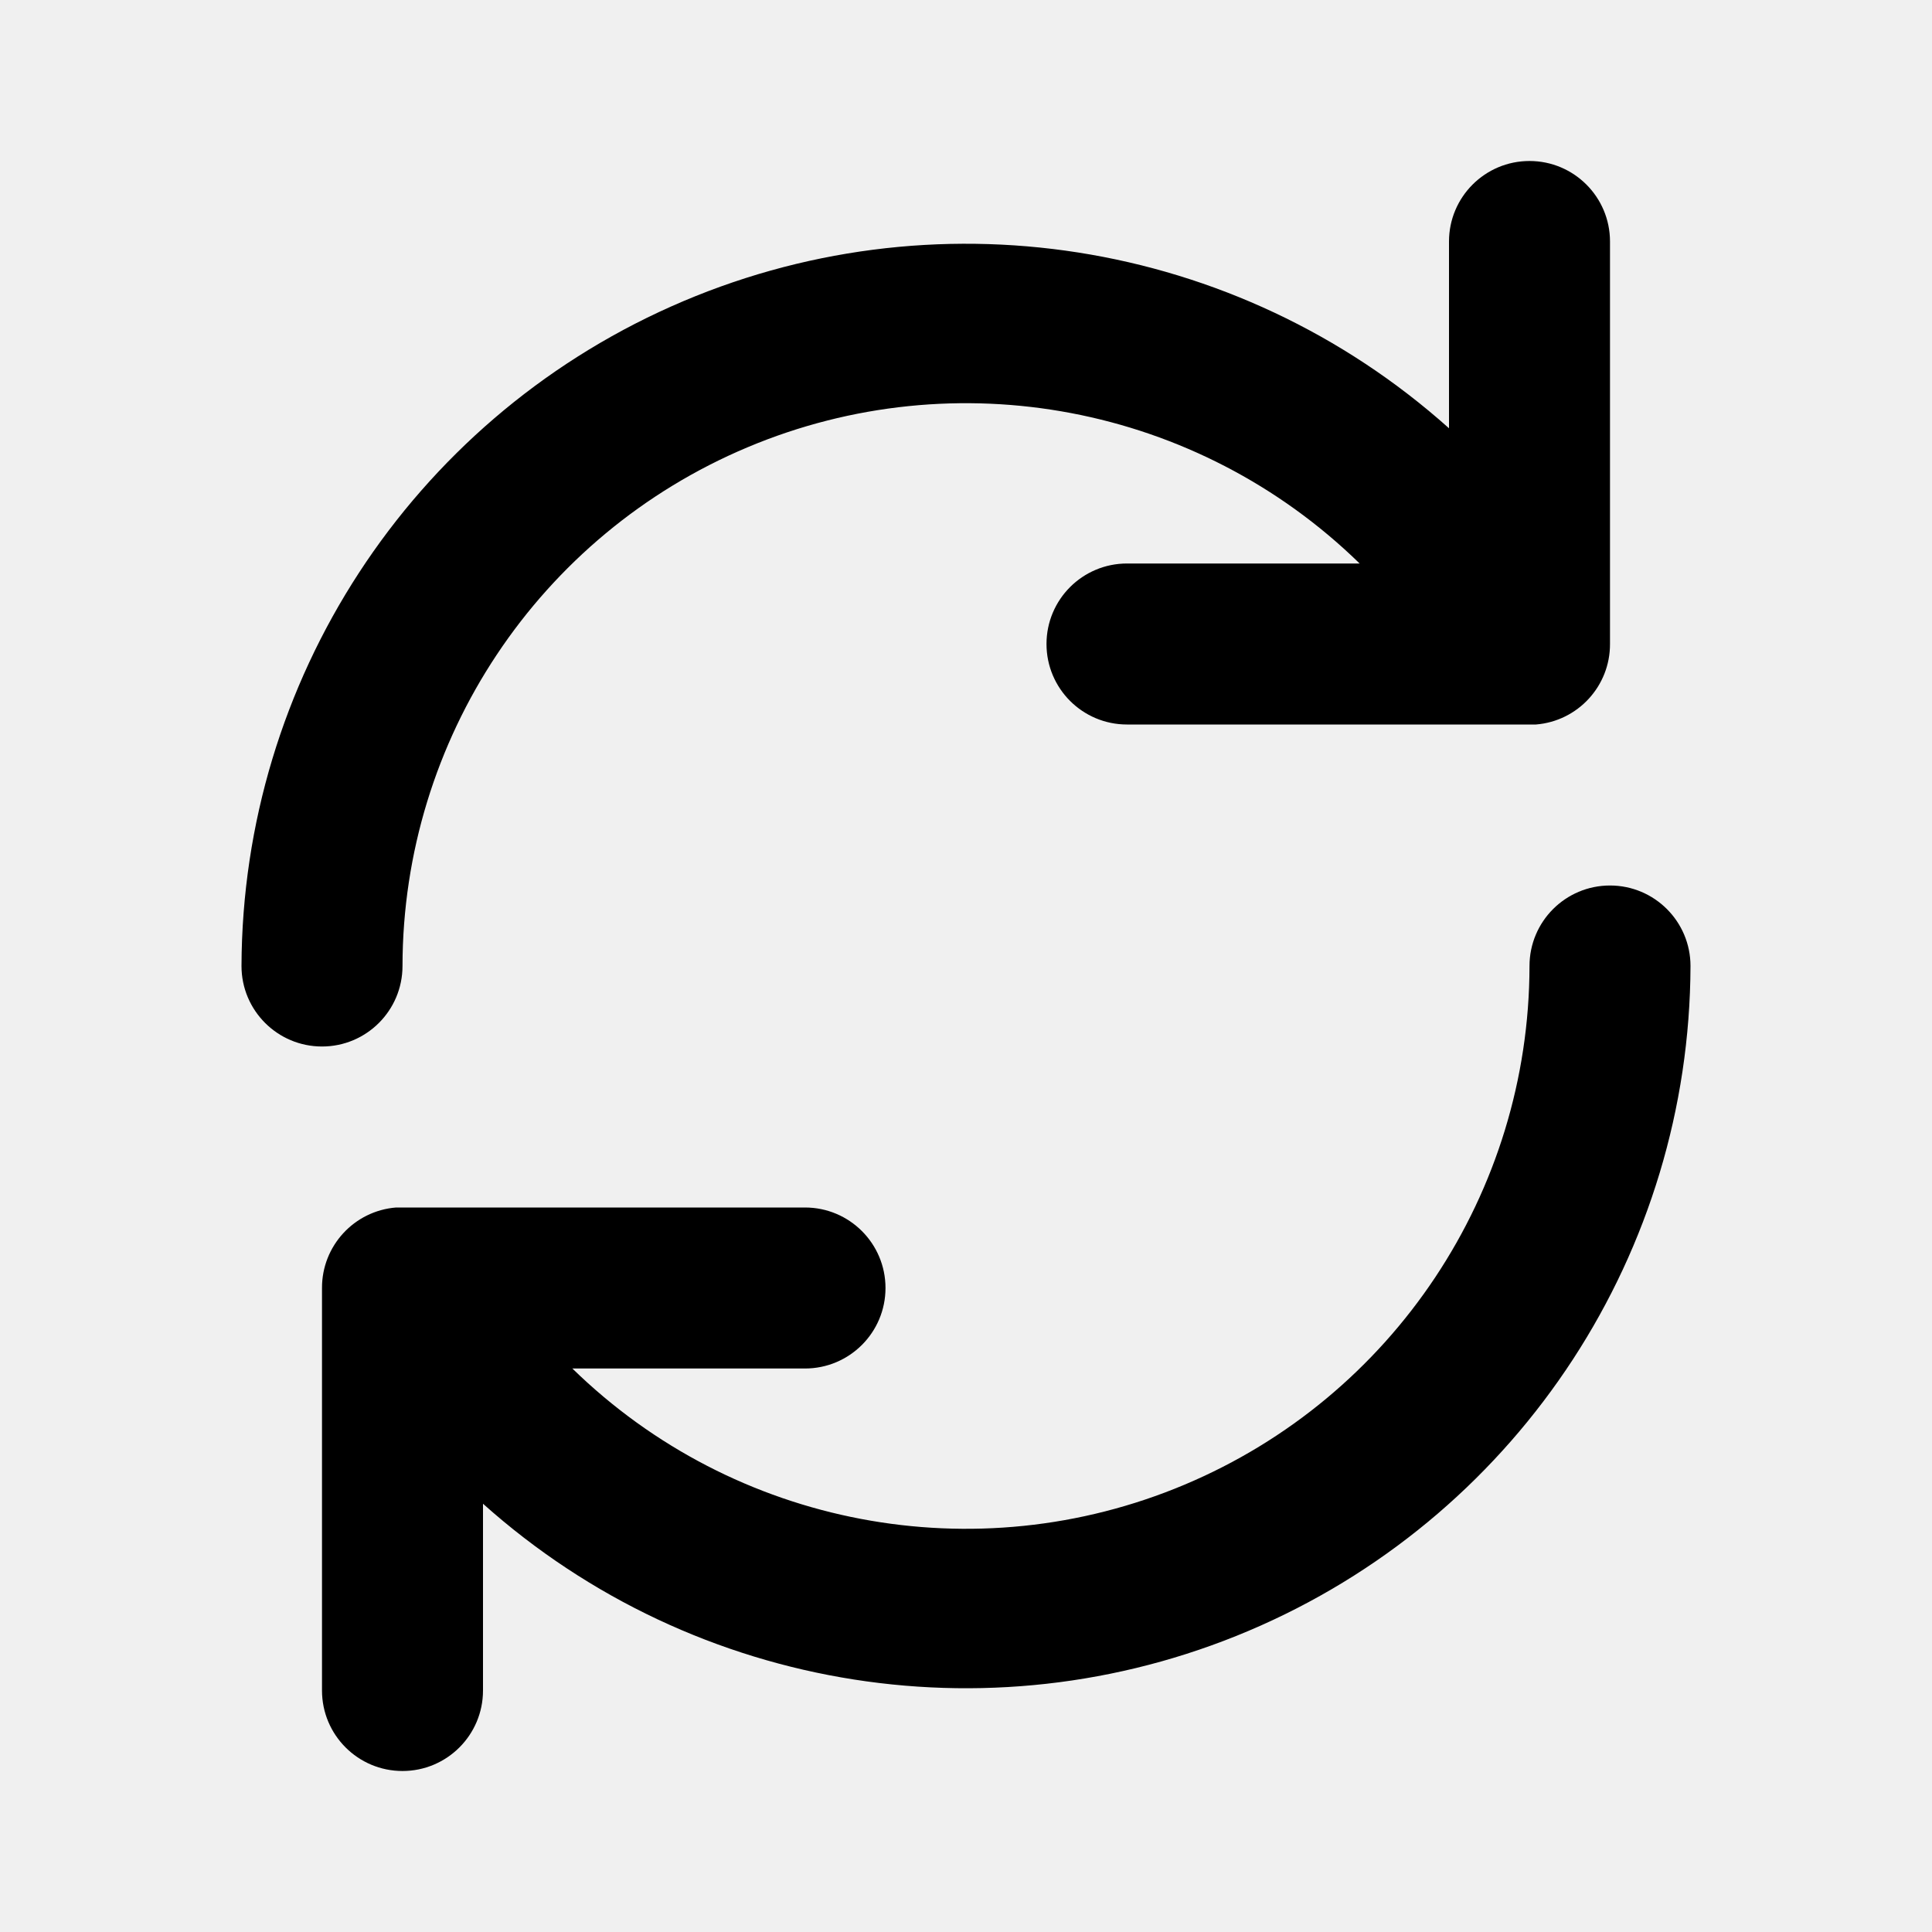
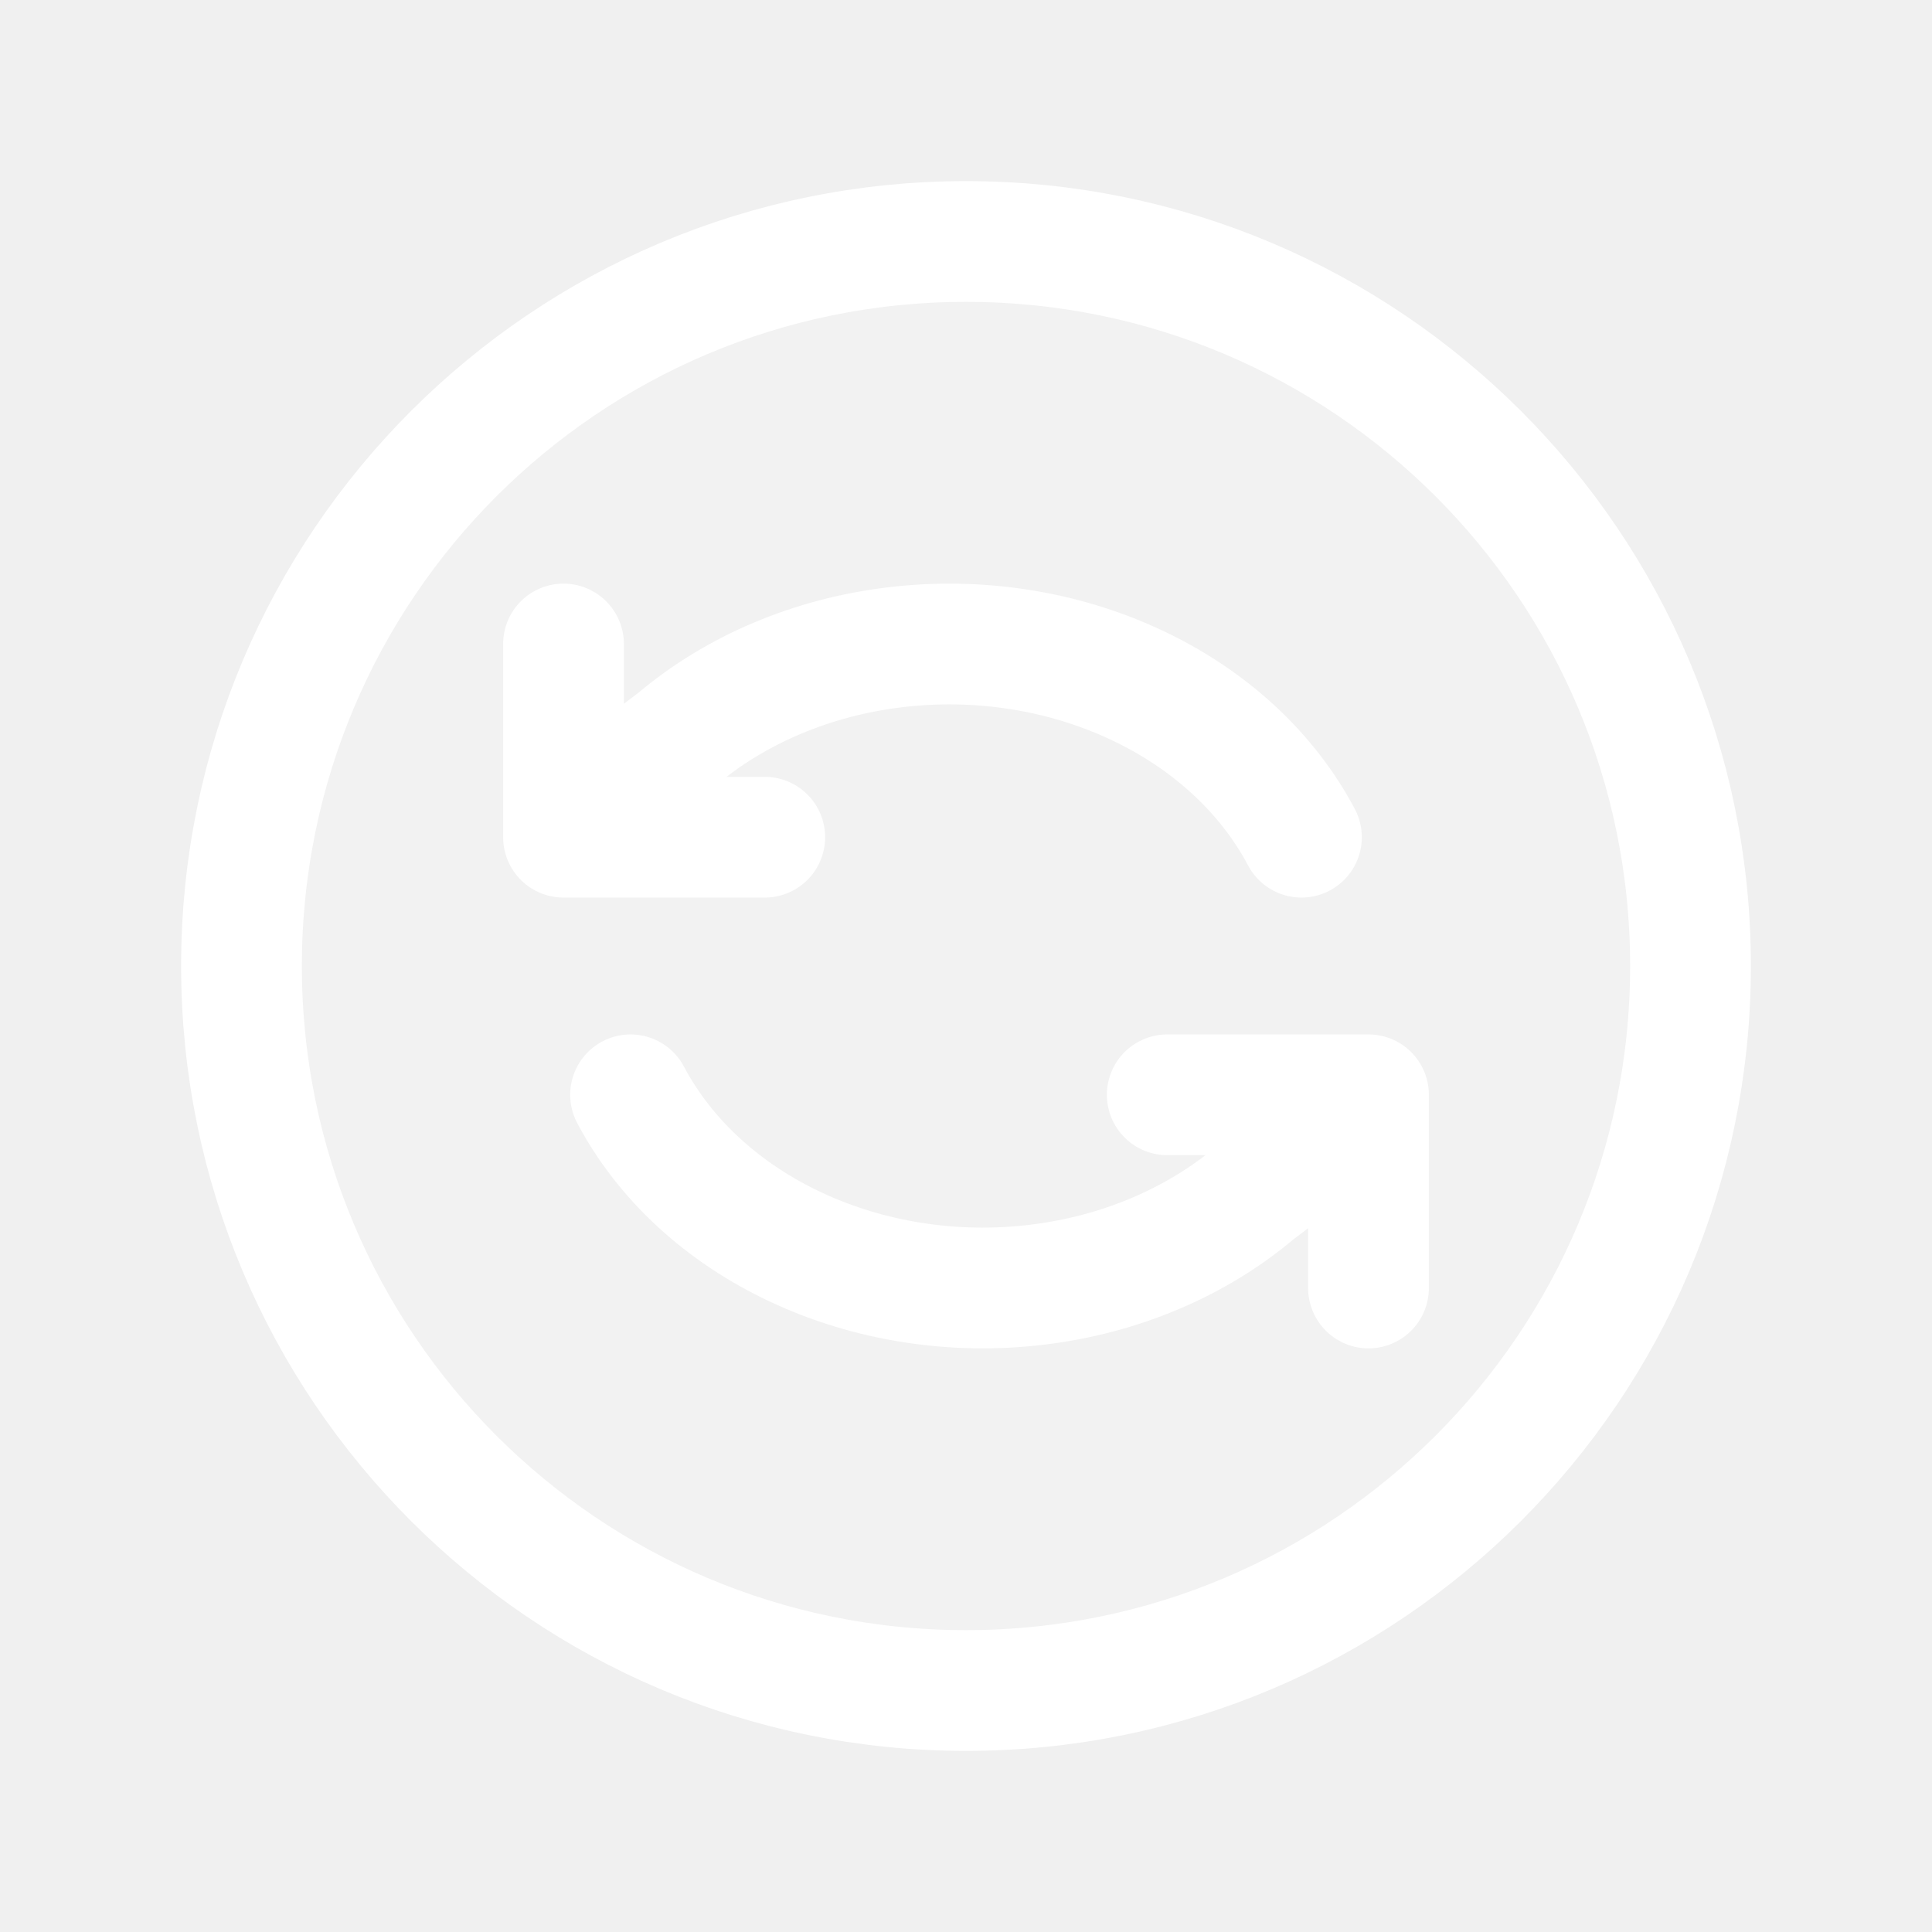
- <svg xmlns="http://www.w3.org/2000/svg" fill="#000000" width="800px" height="800px" viewBox="0 0 24 24" id="update" class="icon glyph">
-   <path d="M5,12A7,7,0,0,1,16.89,7H14a1,1,0,0,0,0,2h5.08A1,1,0,0,0,20,8V3a1,1,0,0,0-2,0V5.32A9,9,0,0,0,3,12a1,1,0,0,0,2,0Z" />
-   <path d="M20,11a1,1,0,0,0-1,1A7,7,0,0,1,7.11,17H10a1,1,0,0,0,0-2H4.92A1,1,0,0,0,4,16v5a1,1,0,0,0,2,0V18.68A9,9,0,0,0,21,12,1,1,0,0,0,20,11Z" />
+ <svg xmlns="http://www.w3.org/2000/svg" width="800px" height="800px" viewBox="0 0 24 24" fill="none">
+   <path opacity="0.15" d="M21 12C21 16.971 16.971 21 12 21C7.029 21 3 16.971 3 12C3 7.029 7.029 3 12 3C16.971 3 21 7.029 21 12Z" fill="white" />
+   <path d="M7.833 13.6C8.258 14.403 8.979 15.068 9.889 15.493C10.798 15.919 11.847 16.083 12.876 15.96C13.905 15.838 14.859 15.435 15.594 14.814L17 13.745M17 16V13.6H14.5M16.167 10.4C15.742 9.597 15.021 8.932 14.111 8.507C13.202 8.081 12.153 7.917 11.124 8.04C10.095 8.162 9.141 8.565 8.406 9.186L7 10.255M7 8V10.4H9.5M21 12C21 16.971 16.971 21 12 21C7.029 21 3 16.971 3 12C3 7.029 7.029 3 12 3C16.971 3 21 7.029 21 12Z" stroke="white" stroke-width="1.5" stroke-linecap="round" stroke-linejoin="round" />
</svg>
